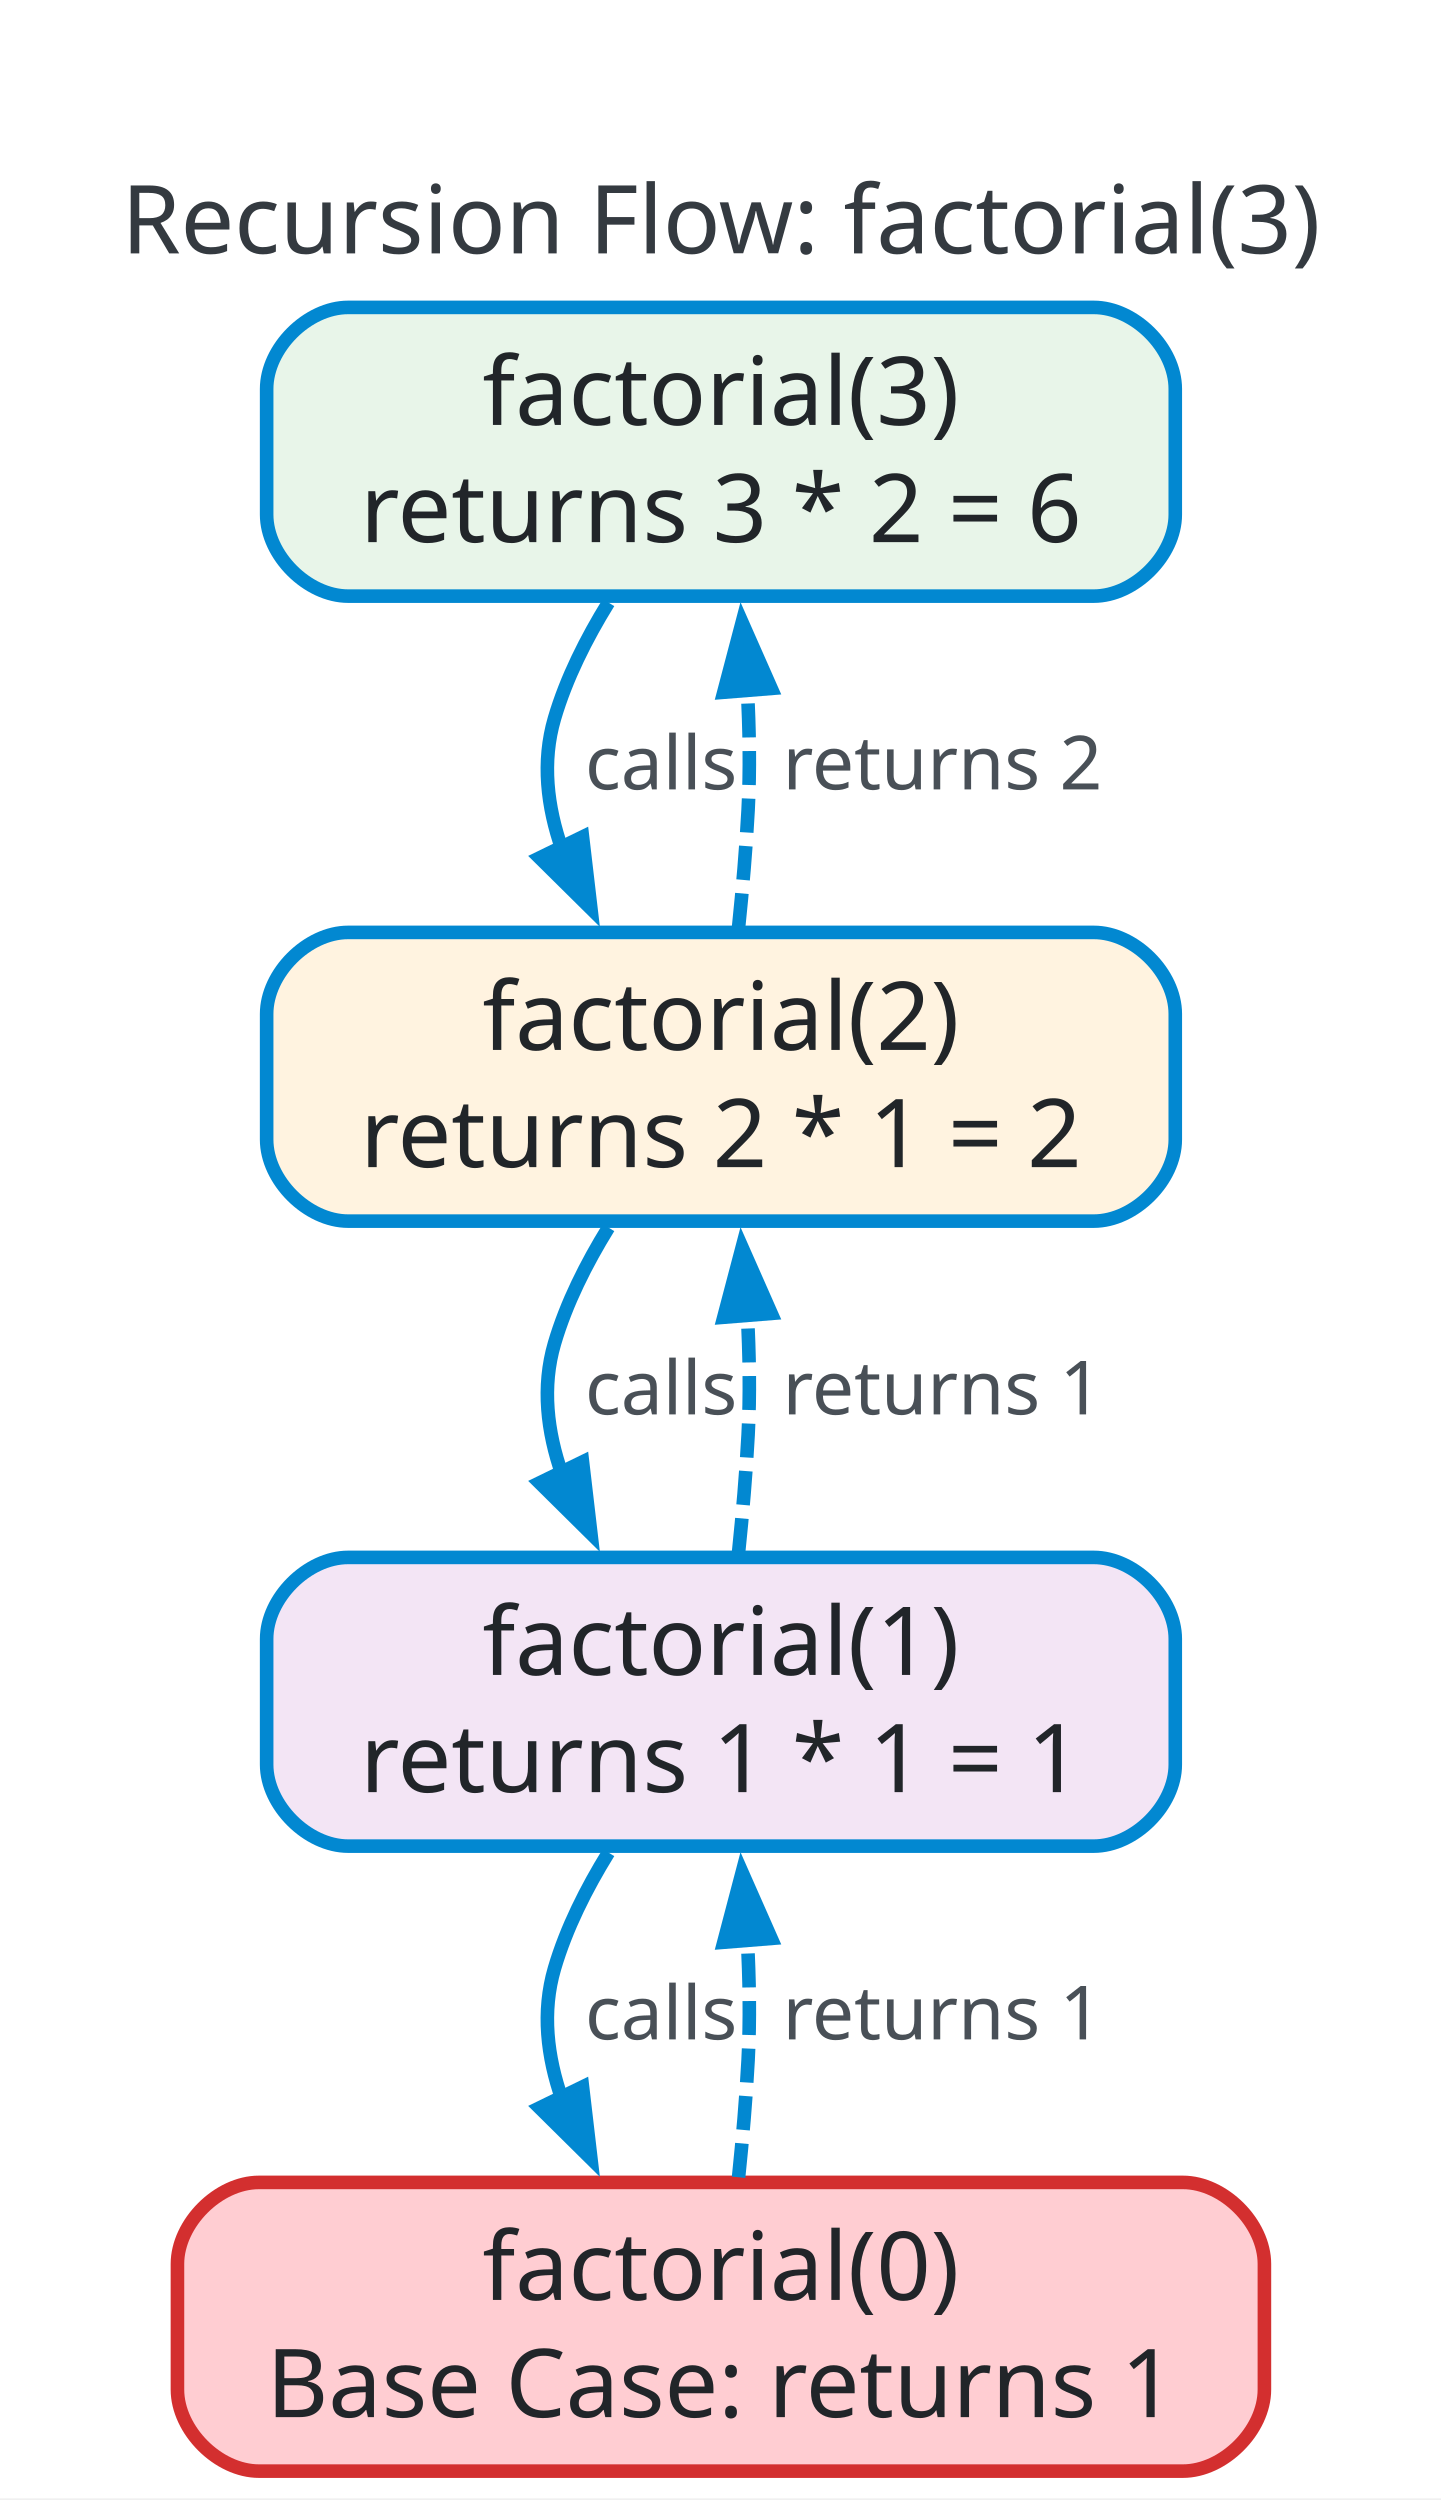
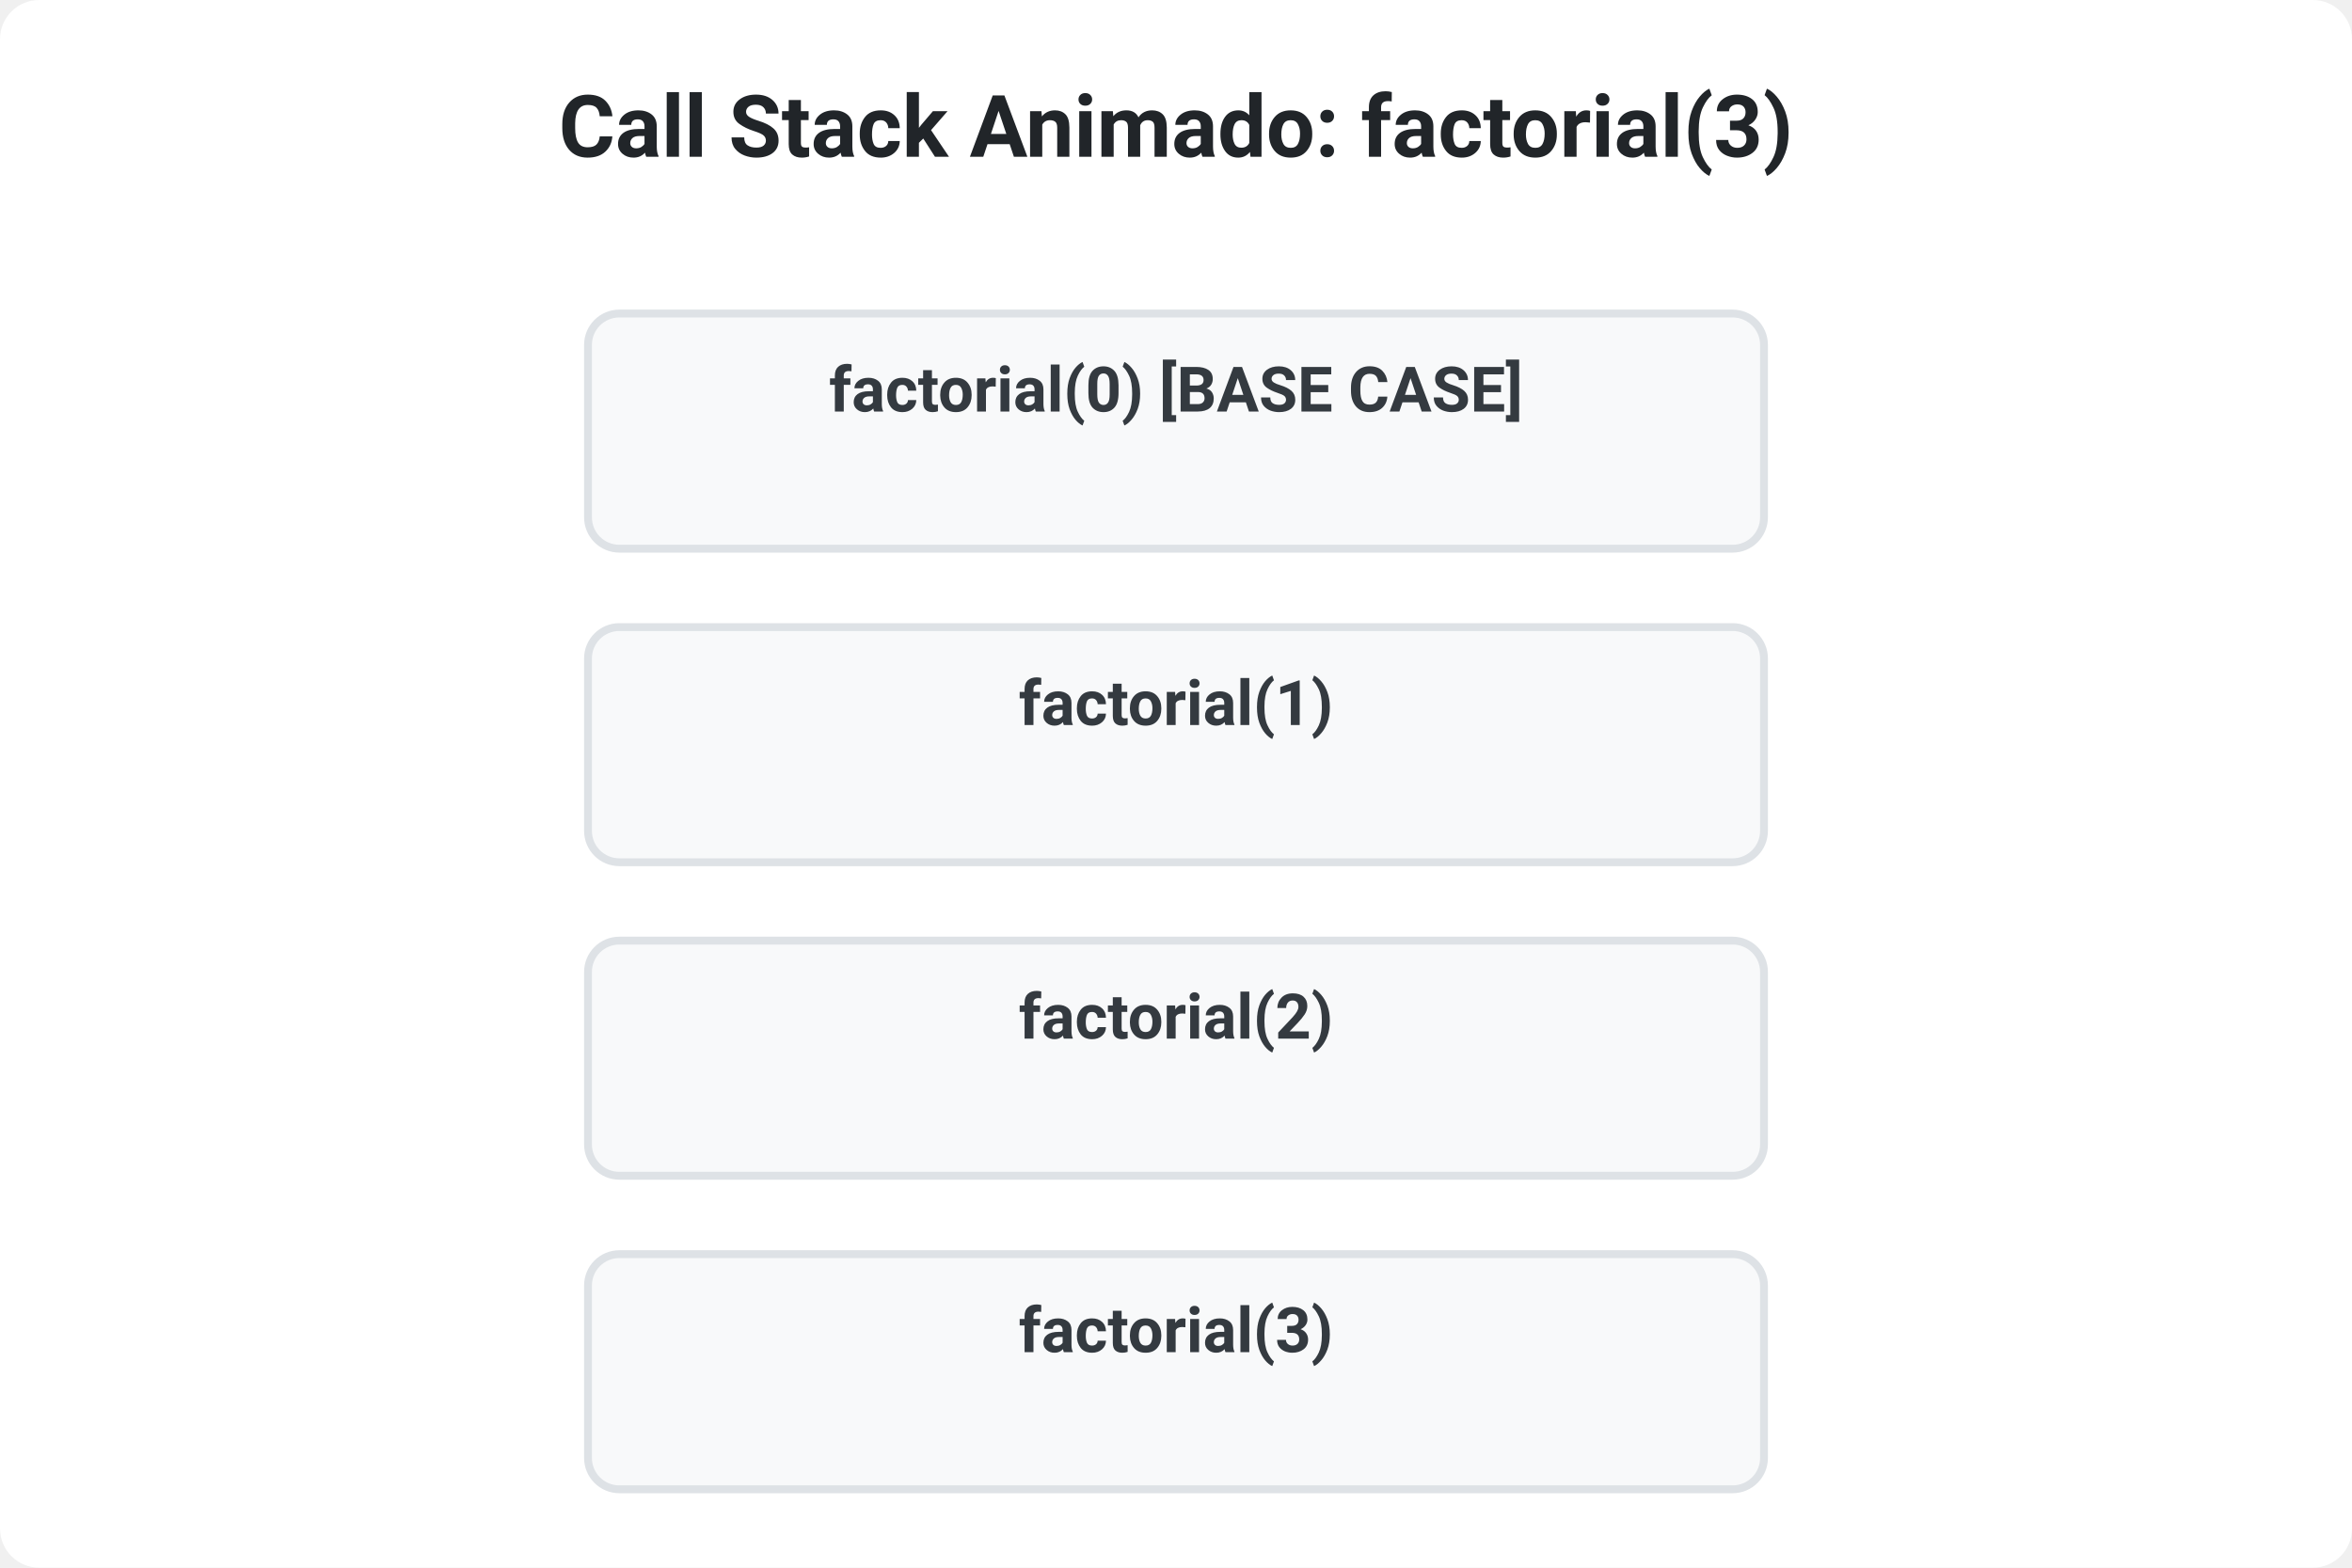
- <svg xmlns="http://www.w3.org/2000/svg" width="212pt" height="368pt" viewBox="0.00 0.00 212.00 368.00">
-   <g id="graph0" class="graph" transform="scale(1 1) rotate(0) translate(4 363.75)">
-     <polygon fill="white" stroke="none" points="-4,4 -4,-363.75 208.25,-363.75 208.25,4 -4,4" />
-     <text xml:space="preserve" text-anchor="middle" x="102.12" y="-326.45" font-family="sans-serif" font-size="14.00" fill="#343a40">Recursion Flow: factorial(3)</text>
-     <g id="node1" class="node">
-       <path fill="#e8f5e9" stroke="#0288d1" stroke-width="2" d="M157,-318.5C157,-318.5 47.25,-318.5 47.25,-318.5 41.25,-318.5 35.25,-312.5 35.25,-306.5 35.25,-306.5 35.25,-288 35.25,-288 35.25,-282 41.25,-276 47.25,-276 47.25,-276 157,-276 157,-276 163,-276 169,-282 169,-288 169,-288 169,-306.5 169,-306.5 169,-312.5 163,-318.5 157,-318.5" />
-       <text xml:space="preserve" text-anchor="middle" x="102.12" y="-301.2" font-family="sans-serif" font-size="14.00" fill="#212529">factorial(3)</text>
-       <text xml:space="preserve" text-anchor="middle" x="102.12" y="-283.95" font-family="sans-serif" font-size="14.00" fill="#212529">returns 3 * 2 = 6</text>
-     </g>
-     <g id="node2" class="node">
-       <path fill="#fff3e0" stroke="#0288d1" stroke-width="2" d="M157,-226.5C157,-226.5 47.25,-226.5 47.25,-226.5 41.25,-226.5 35.25,-220.5 35.25,-214.5 35.25,-214.5 35.25,-196 35.25,-196 35.25,-190 41.25,-184 47.25,-184 47.25,-184 157,-184 157,-184 163,-184 169,-190 169,-196 169,-196 169,-214.5 169,-214.5 169,-220.5 163,-226.5 157,-226.5" />
-       <text xml:space="preserve" text-anchor="middle" x="102.12" y="-209.2" font-family="sans-serif" font-size="14.00" fill="#212529">factorial(2)</text>
-       <text xml:space="preserve" text-anchor="middle" x="102.12" y="-191.95" font-family="sans-serif" font-size="14.00" fill="#212529">returns 2 * 1 = 2</text>
-     </g>
-     <g id="edge1" class="edge">
-       <path fill="none" stroke="#0288d1" stroke-width="2" d="M85.57,-275.05C82.3,-269.76 79.35,-263.9 77.62,-258 75.75,-251.61 76.54,-245.01 78.72,-238.76" />
-       <polygon fill="#0288d1" stroke="#0288d1" stroke-width="2" points="81.75,-240.55 82.98,-230.03 75.45,-237.48 81.75,-240.55" />
-       <text xml:space="preserve" text-anchor="middle" x="91.88" y="-247.55" font-family="sans-serif" font-size="11.00" fill="#495057"> calls</text>
-     </g>
-     <g id="edge6" class="edge">
-       <path fill="none" stroke="#0288d1" stroke-width="2" stroke-dasharray="5,2" d="M104.72,-227.26C105.3,-232.86 105.83,-238.9 106.12,-244.5 106.43,-250.33 106.32,-256.52 106,-262.51" />
-       <polygon fill="#0288d1" stroke="#0288d1" stroke-width="2" points="102.54,-261.85 105.24,-272.1 109.52,-262.41 102.54,-261.85" />
-       <text xml:space="preserve" text-anchor="middle" x="133.3" y="-247.55" font-family="sans-serif" font-size="11.00" fill="#495057"> returns 2</text>
-     </g>
-     <g id="node3" class="node">
-       <path fill="#f3e5f5" stroke="#0288d1" stroke-width="2" d="M157,-134.5C157,-134.5 47.25,-134.5 47.25,-134.5 41.25,-134.5 35.25,-128.5 35.25,-122.5 35.25,-122.5 35.25,-104 35.25,-104 35.25,-98 41.25,-92 47.25,-92 47.25,-92 157,-92 157,-92 163,-92 169,-98 169,-104 169,-104 169,-122.5 169,-122.5 169,-128.5 163,-134.5 157,-134.5" />
-       <text xml:space="preserve" text-anchor="middle" x="102.12" y="-117.2" font-family="sans-serif" font-size="14.00" fill="#212529">factorial(1)</text>
-       <text xml:space="preserve" text-anchor="middle" x="102.12" y="-99.95" font-family="sans-serif" font-size="14.00" fill="#212529">returns 1 * 1 = 1</text>
-     </g>
-     <g id="edge2" class="edge">
-       <path fill="none" stroke="#0288d1" stroke-width="2" d="M85.57,-183.05C82.3,-177.76 79.35,-171.9 77.62,-166 75.75,-159.61 76.54,-153.01 78.72,-146.76" />
-       <polygon fill="#0288d1" stroke="#0288d1" stroke-width="2" points="81.75,-148.55 82.98,-138.03 75.45,-145.48 81.75,-148.55" />
-       <text xml:space="preserve" text-anchor="middle" x="91.88" y="-155.55" font-family="sans-serif" font-size="11.00" fill="#495057"> calls</text>
-     </g>
-     <g id="edge5" class="edge">
-       <path fill="none" stroke="#0288d1" stroke-width="2" stroke-dasharray="5,2" d="M104.72,-135.26C105.3,-140.86 105.83,-146.9 106.12,-152.5 106.43,-158.33 106.32,-164.52 106,-170.51" />
-       <polygon fill="#0288d1" stroke="#0288d1" stroke-width="2" points="102.54,-169.85 105.24,-180.1 109.52,-170.41 102.54,-169.85" />
-       <text xml:space="preserve" text-anchor="middle" x="133.3" y="-155.55" font-family="sans-serif" font-size="11.00" fill="#495057"> returns 1</text>
-     </g>
-     <g id="node4" class="node">
-       <path fill="#ffcdd2" stroke="#d32f2f" stroke-width="2" d="M170.12,-42.5C170.12,-42.5 34.12,-42.5 34.12,-42.5 28.12,-42.5 22.12,-36.5 22.12,-30.5 22.12,-30.5 22.12,-12 22.12,-12 22.12,-6 28.12,0 34.12,0 34.12,0 170.12,0 170.12,0 176.12,0 182.12,-6 182.12,-12 182.12,-12 182.12,-30.5 182.12,-30.5 182.12,-36.5 176.12,-42.5 170.12,-42.5" />
-       <text xml:space="preserve" text-anchor="middle" x="102.12" y="-25.2" font-family="sans-serif" font-size="14.00" fill="#212529">factorial(0)</text>
-       <text xml:space="preserve" text-anchor="middle" x="102.12" y="-7.95" font-family="sans-serif" font-size="14.00" fill="#212529">Base Case: returns 1</text>
-     </g>
-     <g id="edge3" class="edge">
-       <path fill="none" stroke="#0288d1" stroke-width="2" d="M85.57,-91.05C82.3,-85.76 79.35,-79.9 77.62,-74 75.75,-67.61 76.54,-61.01 78.72,-54.76" />
-       <polygon fill="#0288d1" stroke="#0288d1" stroke-width="2" points="81.75,-56.55 82.98,-46.03 75.45,-53.48 81.75,-56.55" />
-       <text xml:space="preserve" text-anchor="middle" x="91.88" y="-63.55" font-family="sans-serif" font-size="11.00" fill="#495057"> calls</text>
-     </g>
-     <g id="edge4" class="edge">
-       <path fill="none" stroke="#0288d1" stroke-width="2" stroke-dasharray="5,2" d="M104.72,-43.26C105.3,-48.86 105.83,-54.9 106.12,-60.5 106.43,-66.33 106.32,-72.52 106,-78.51" />
-       <polygon fill="#0288d1" stroke="#0288d1" stroke-width="2" points="102.54,-77.85 105.24,-88.1 109.52,-78.41 102.54,-77.85" />
-       <text xml:space="preserve" text-anchor="middle" x="133.3" y="-63.55" font-family="sans-serif" font-size="11.00" fill="#495057"> returns 1</text>
-     </g>
+ <svg xmlns="http://www.w3.org/2000/svg" width="600" height="400">
+   <rect width="600" height="400" fill="#ffffff" rx="10" />
+   <style>
+     text { font-family: 'Segoe UI', Roboto, Helvetica, sans-serif; }
+     .frame { fill: #f8f9fa; stroke: #dee2e6; stroke-width: 2; rx: 8; transition: all 0.3s; }
+     .frame-hl { fill: #e1f5fe; stroke: #0288d1; stroke-width: 3; }
+     .frame-done { fill: #d4edda; stroke: #28a745; stroke-width: 3; }
+     
+     .call-text { font-size: 16px; font-weight: bold; fill: #343a40; }
+     .ret-text { font-size: 14px; fill: #d32f2f; font-weight: bold; opacity: 0; }
+     
+     /* Animation Keyframes for Stack (Total 16 seconds) */
+     
+     /* Box Opacities (appear sequentially, then disappear sequentially) */
+     @keyframes appear-3 { 0%, 5% {opacity:0;} 10%, 100% {opacity:1;} }
+     @keyframes appear-2 { 0%, 15% {opacity:0;} 20%, 90% {opacity:1;} 95%, 100% {opacity:0;} }
+     @keyframes appear-1 { 0%, 25% {opacity:0;} 30%, 80% {opacity:1;} 85%, 100% {opacity:0;} }
+     @keyframes appear-0 { 0%, 35% {opacity:0;} 40%, 70% {opacity:1;} 75%, 100% {opacity:0;} }
+     
+     /* Return Text Opacities */
+     @keyframes ret-0 { 0%, 45% {opacity:0;} 50%, 70% {opacity:1;} 75%, 100% {opacity:0;} }
+     @keyframes ret-1 { 0%, 55% {opacity:0;} 60%, 80% {opacity:1;} 85%, 100% {opacity:0;} }
+     @keyframes ret-2 { 0%, 65% {opacity:0;} 70%, 90% {opacity:1;} 95%, 100% {opacity:0;} }
+     @keyframes ret-3 { 0%, 75% {opacity:0;} 80%, 100% {opacity:1;} }
+     
+     /* Box Coloring (turning green when returning) */
+     @keyframes color-0 { 0%, 45% { fill: #e1f5fe; stroke: #0288d1; } 50%, 100% { fill: #d4edda; stroke: #28a745; } }
+     @keyframes color-1 { 0%, 55% { fill: #e1f5fe; stroke: #0288d1; } 60%, 100% { fill: #d4edda; stroke: #28a745; } }
+     @keyframes color-2 { 0%, 65% { fill: #e1f5fe; stroke: #0288d1; } 70%, 100% { fill: #d4edda; stroke: #28a745; } }
+     @keyframes color-3 { 0%, 75% { fill: #e1f5fe; stroke: #0288d1; } 80%, 100% { fill: #d4edda; stroke: #28a745; } }
+ 
+     #g3 { animation: appear-3 16s infinite; }
+     #g3 rect { animation: color-3 16s infinite; }
+     #g3 .ret-text { animation: ret-3 16s infinite; }
+     
+     #g2 { animation: appear-2 16s infinite; }
+     #g2 rect { animation: color-2 16s infinite; }
+     #g2 .ret-text { animation: ret-2 16s infinite; }
+     
+     #g1 { animation: appear-1 16s infinite; }
+     #g1 rect { animation: color-1 16s infinite; }
+     #g1 .ret-text { animation: ret-1 16s infinite; }
+     
+     #g0 { animation: appear-0 16s infinite; }
+     #g0 rect { animation: color-0 16s infinite; }
+     #g0 .ret-text { animation: ret-0 16s infinite; }
+ 
+ </style>
+   <text x="300" y="40" font-size="22" font-weight="bold" text-anchor="middle" fill="#212529">Call Stack Animado: factorial(3)</text>
+   <g id="g3">
+     <rect x="150" y="320" width="300" height="60" class="frame" />
+     <text x="300" y="345" class="call-text" text-anchor="middle">factorial(3)</text>
+     <text x="300" y="365" class="ret-text" text-anchor="middle">return 3 * 2 = 6</text>
+   </g>
+   <g id="g2">
+     <rect x="150" y="240" width="300" height="60" class="frame" />
+     <text x="300" y="265" class="call-text" text-anchor="middle">factorial(2)</text>
+     <text x="300" y="285" class="ret-text" text-anchor="middle">return 2 * 1 = 2</text>
+   </g>
+   <g id="g1">
+     <rect x="150" y="160" width="300" height="60" class="frame" />
+     <text x="300" y="185" class="call-text" text-anchor="middle">factorial(1)</text>
+     <text x="300" y="205" class="ret-text" text-anchor="middle">return 1 * 1 = 1</text>
+   </g>
+   <g id="g0">
+     <rect x="150" y="80" width="300" height="60" class="frame" />
+     <text x="300" y="105" class="call-text" text-anchor="middle">factorial(0)  [BASE CASE]</text>
+     <text x="300" y="125" class="ret-text" text-anchor="middle">return 1</text>
  </g>
</svg>
